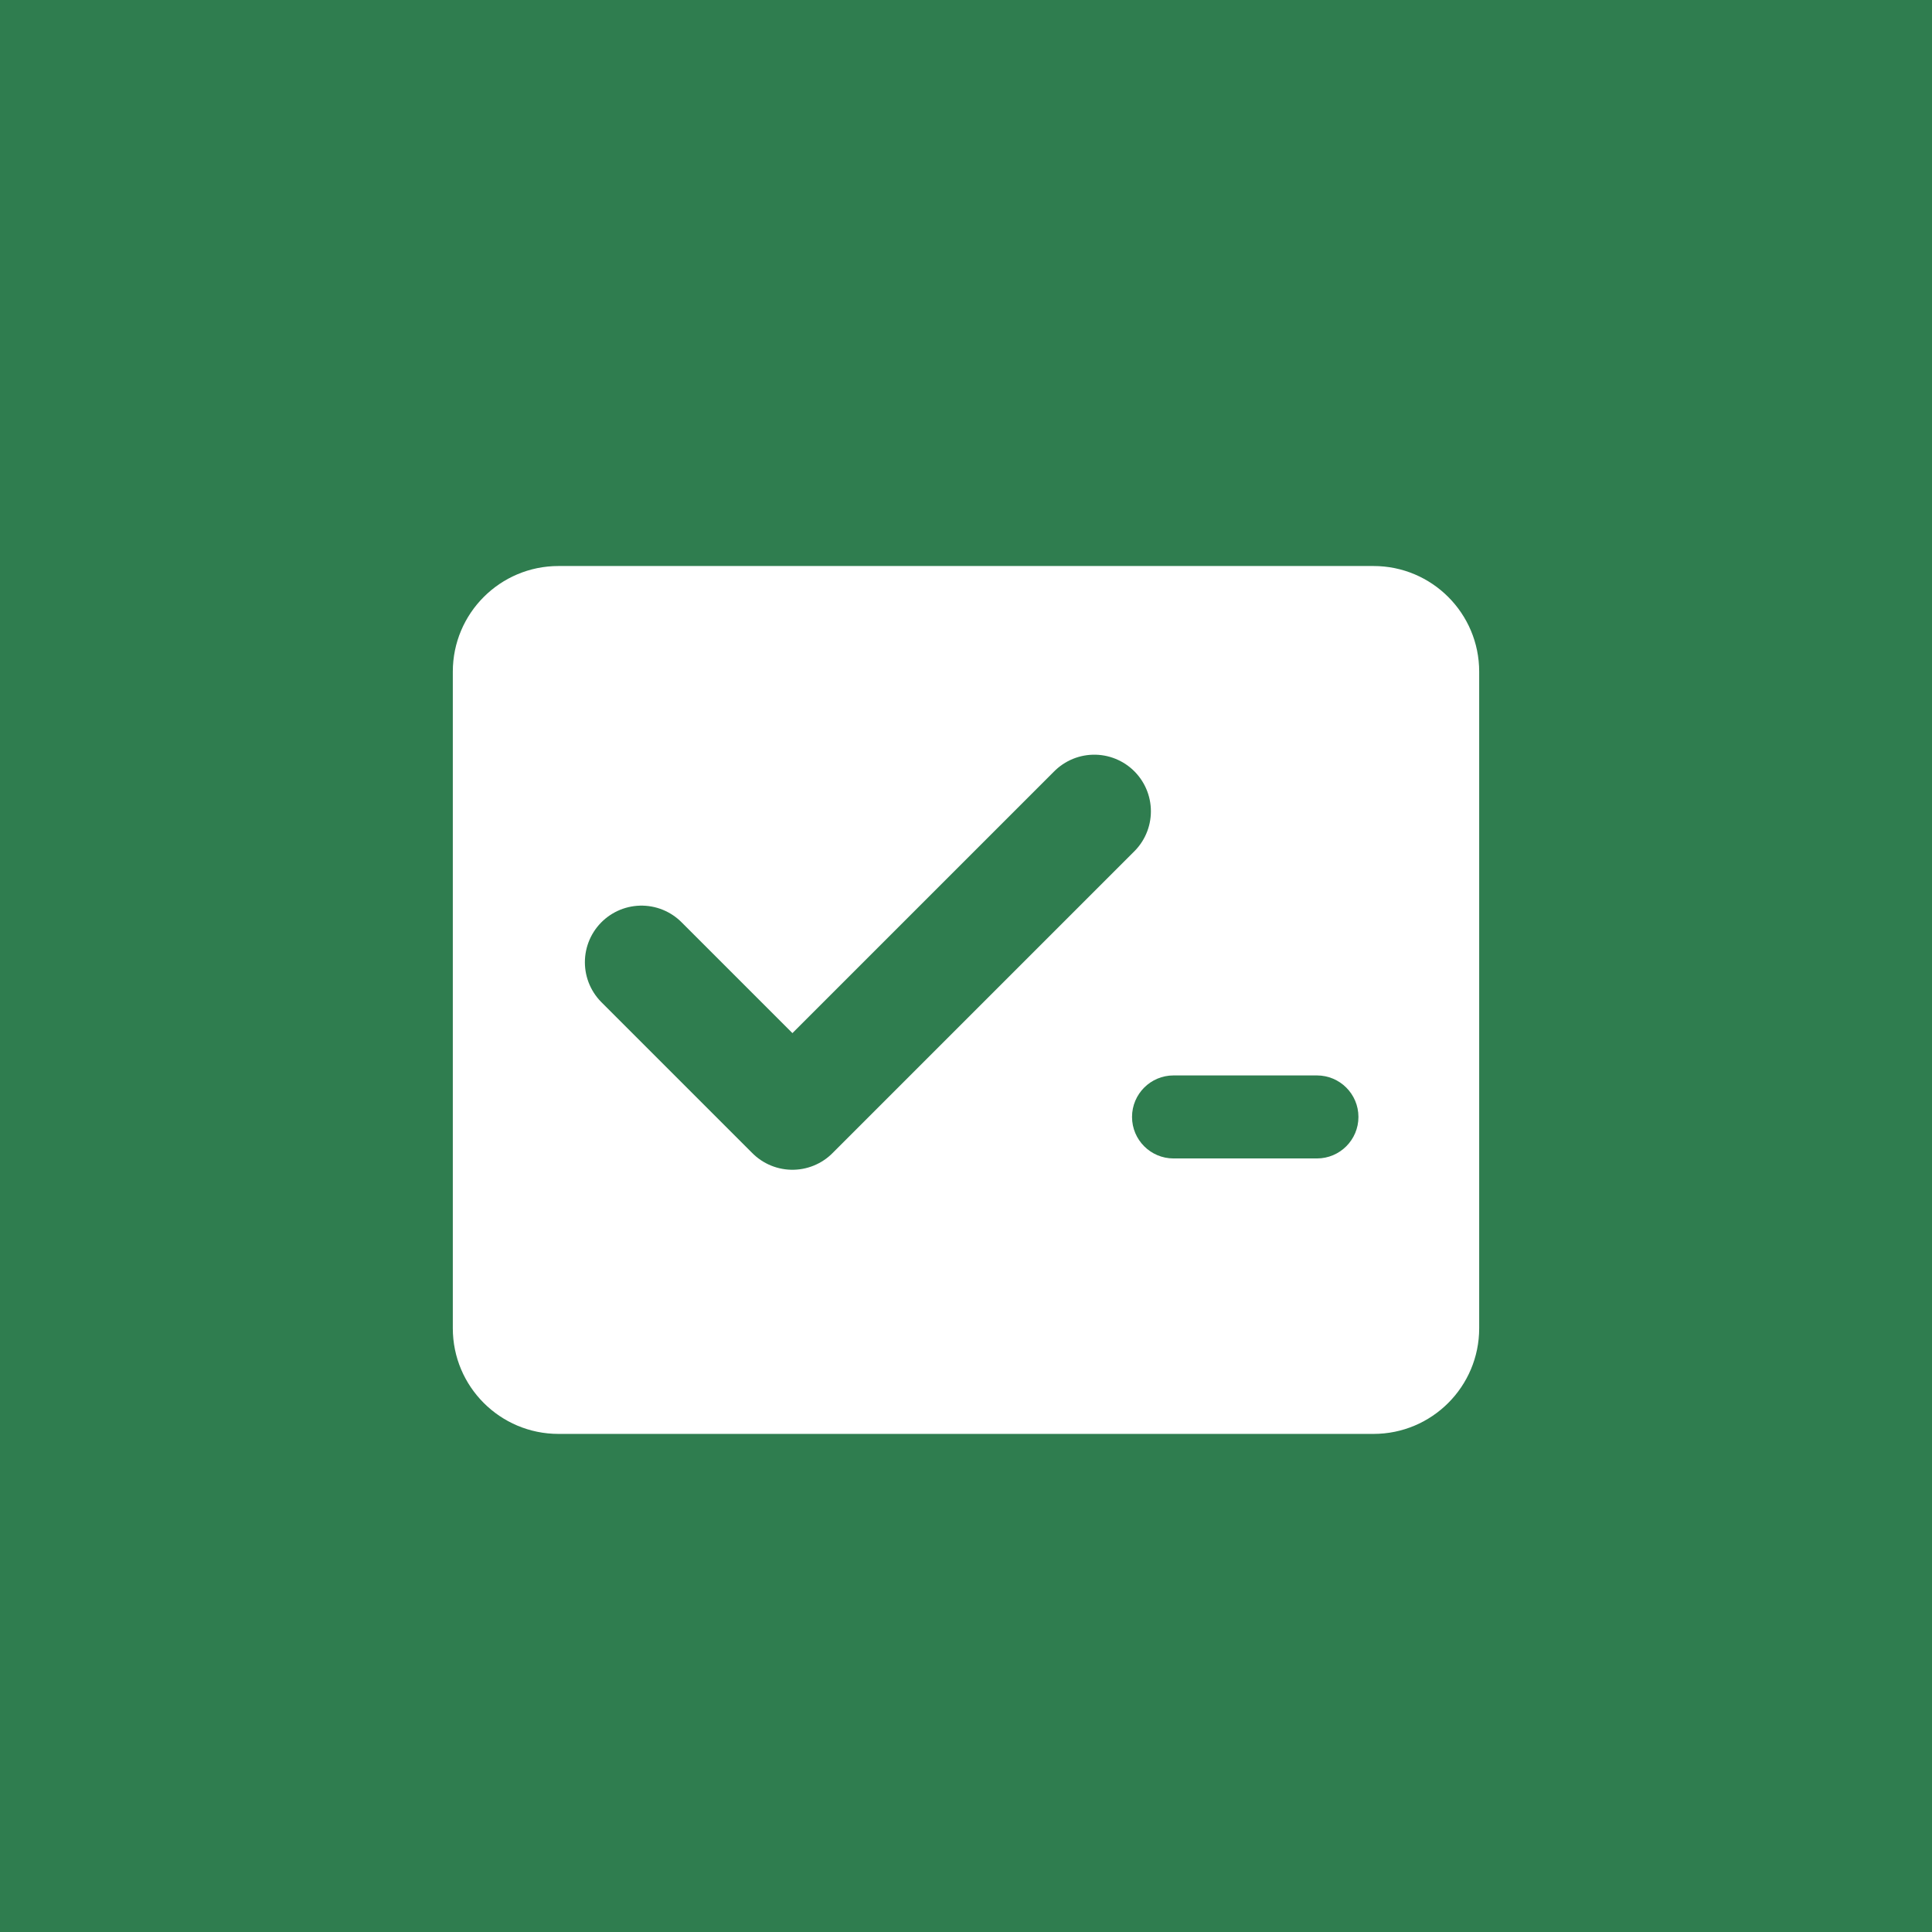
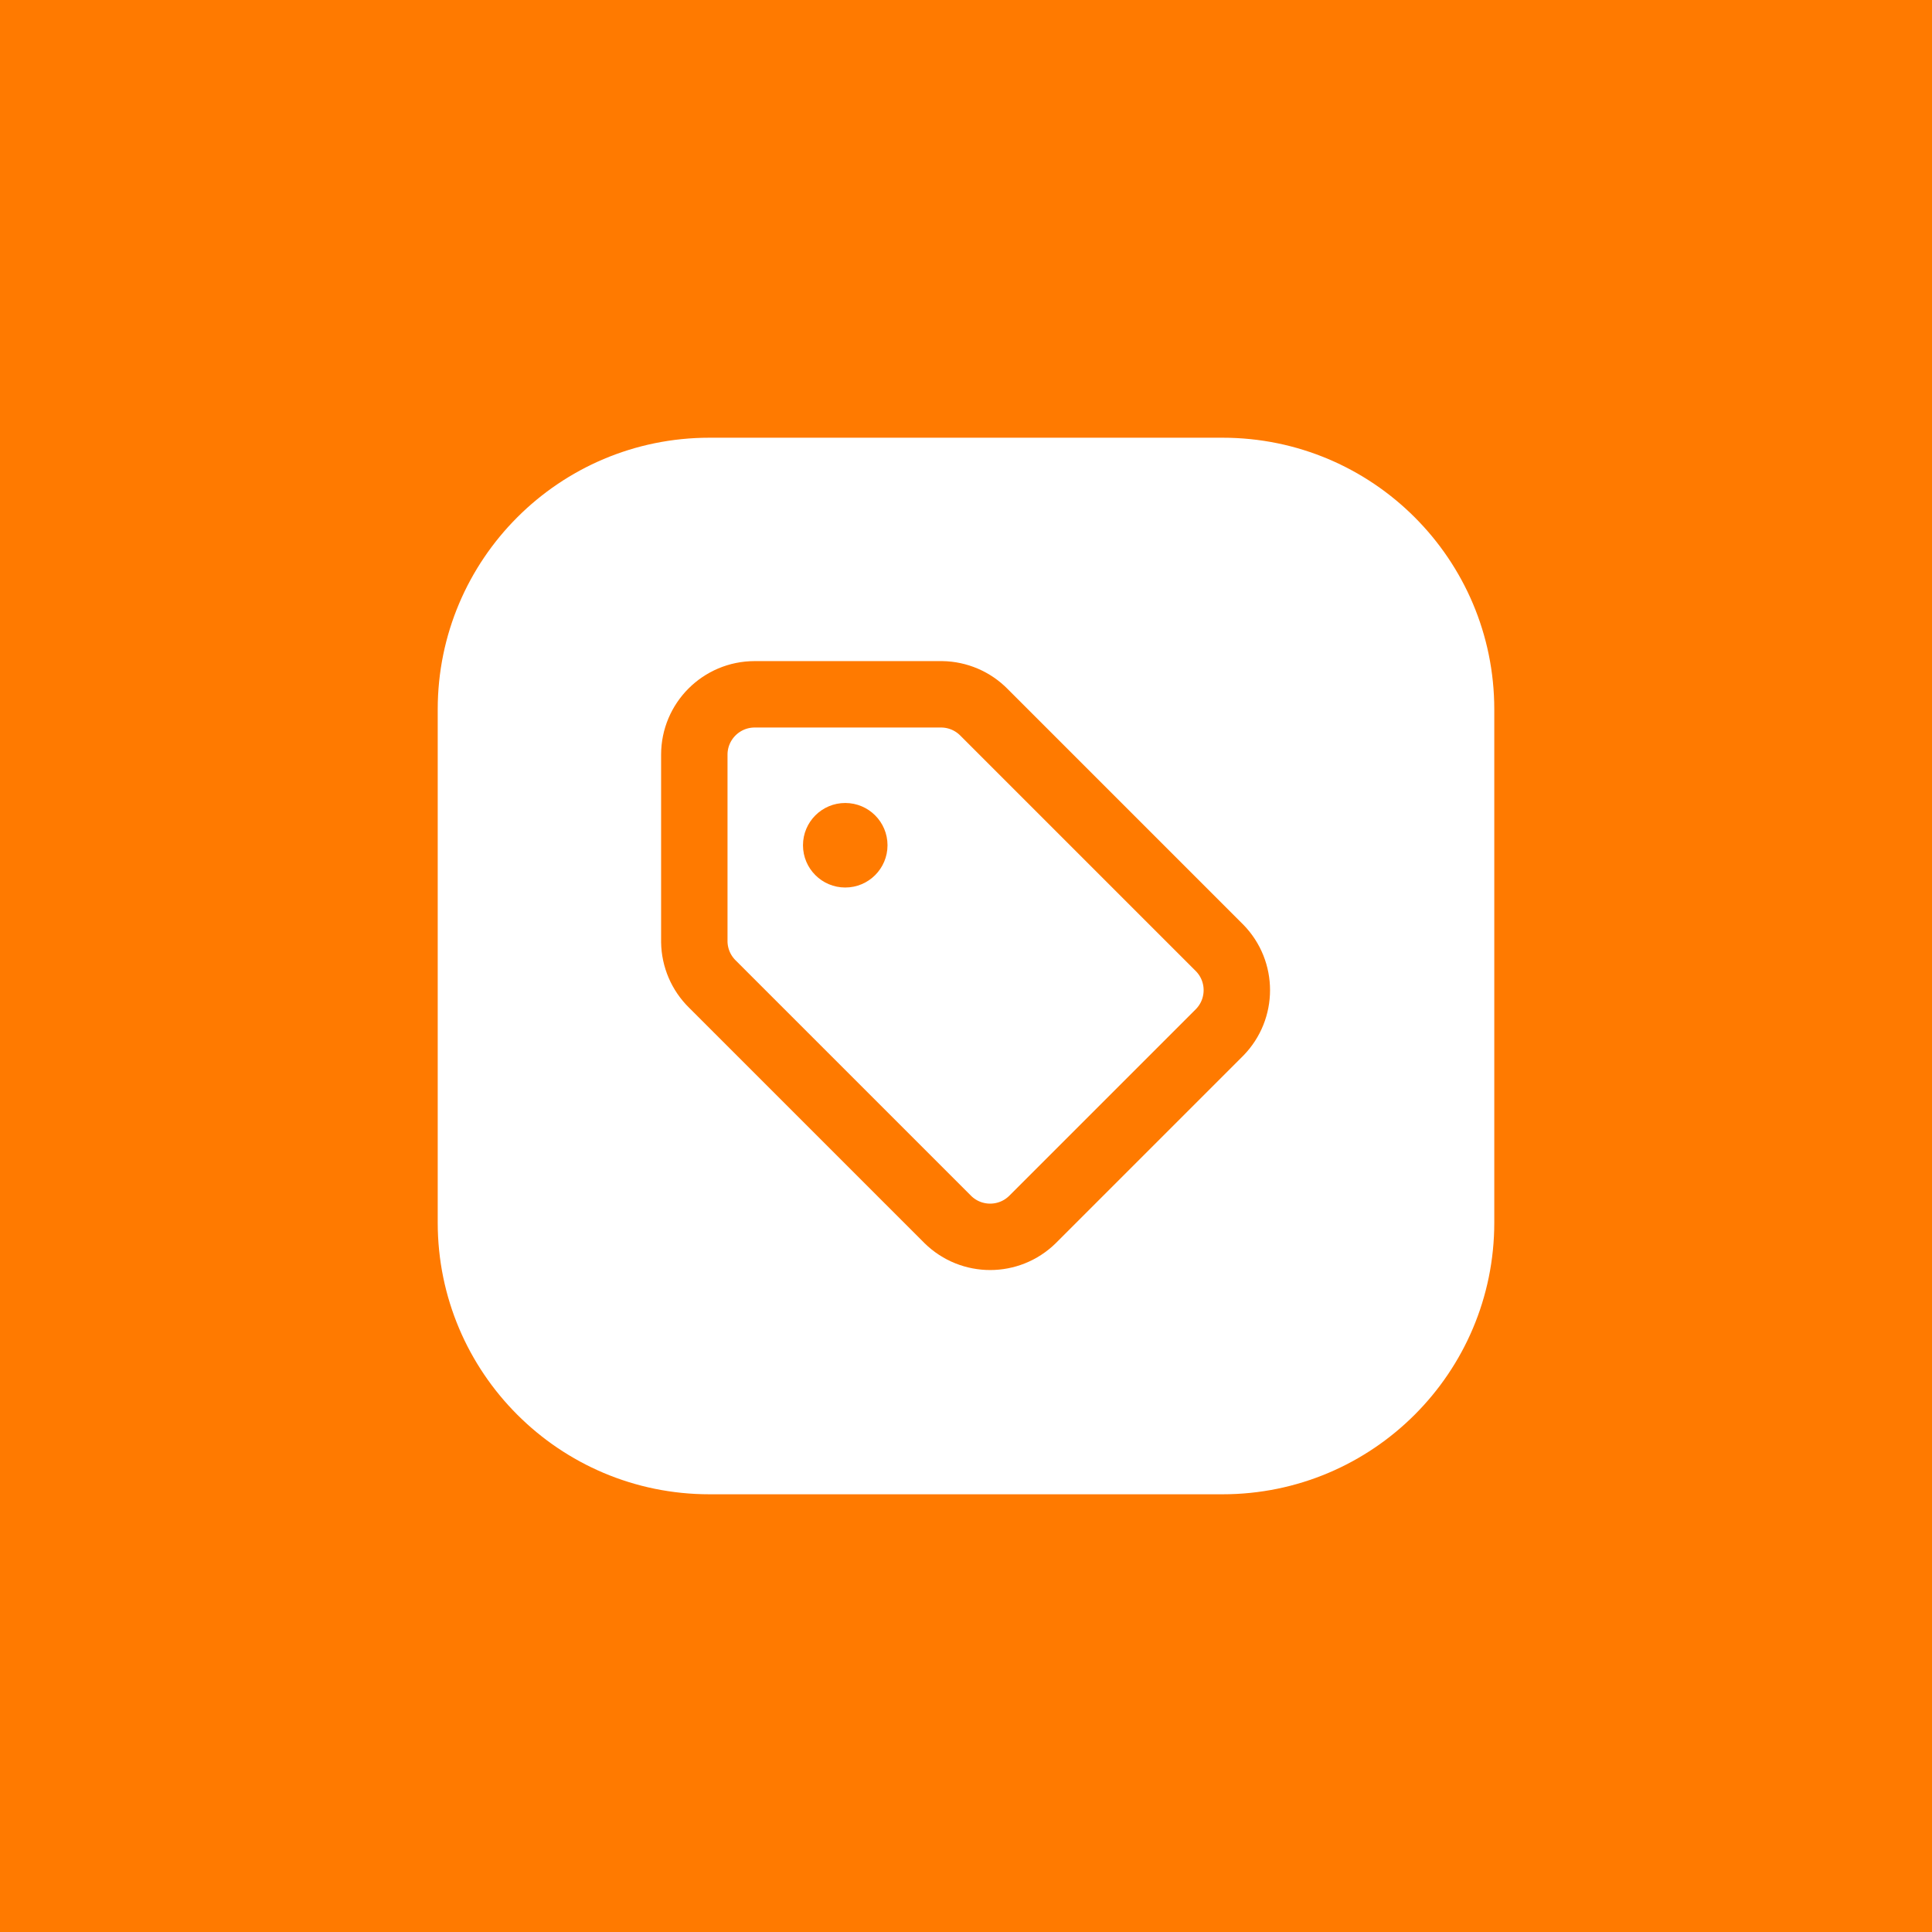
<svg xmlns="http://www.w3.org/2000/svg" viewBox="0 0 512 512">
-   <rect width="512" height="512" fill="#2f7d4f" />
-   <rect x="120" y="150" width="272" height="230" rx="28" fill="#fff" />
-   <path d="M170 255l40 40 80-80" fill="none" stroke="#2f7d4f" stroke-width="30" stroke-linecap="round" stroke-linejoin="round" />
-   <rect x="300" y="285" width="60" height="22" rx="11" fill="#2f7d4f" />
+   <rect width="512" height="512" fill="#ff7a00" />
+   <rect x="116" y="116" width="280" height="280" rx="72" fill="#fff" />
+   <g transform="translate(160 160) scale(8)" fill="none" stroke="#ff7a00" stroke-width="2.2" stroke-linecap="round" stroke-linejoin="round">
+     <path d="M3 5a2 2 0 0 1 2-2h6.2a2 2 0 0 1 1.4.6l7.8 7.8a2 2 0 0 1 0 2.8l-6.2 6.2a2 2 0 0 1-2.8 0L3.6 12.6A2 2 0 0 1 3 11.2z" />
+     <circle cx="8" cy="8" r="1.4" fill="#ff7a00" stroke="none" />
+   </g>
</svg>
